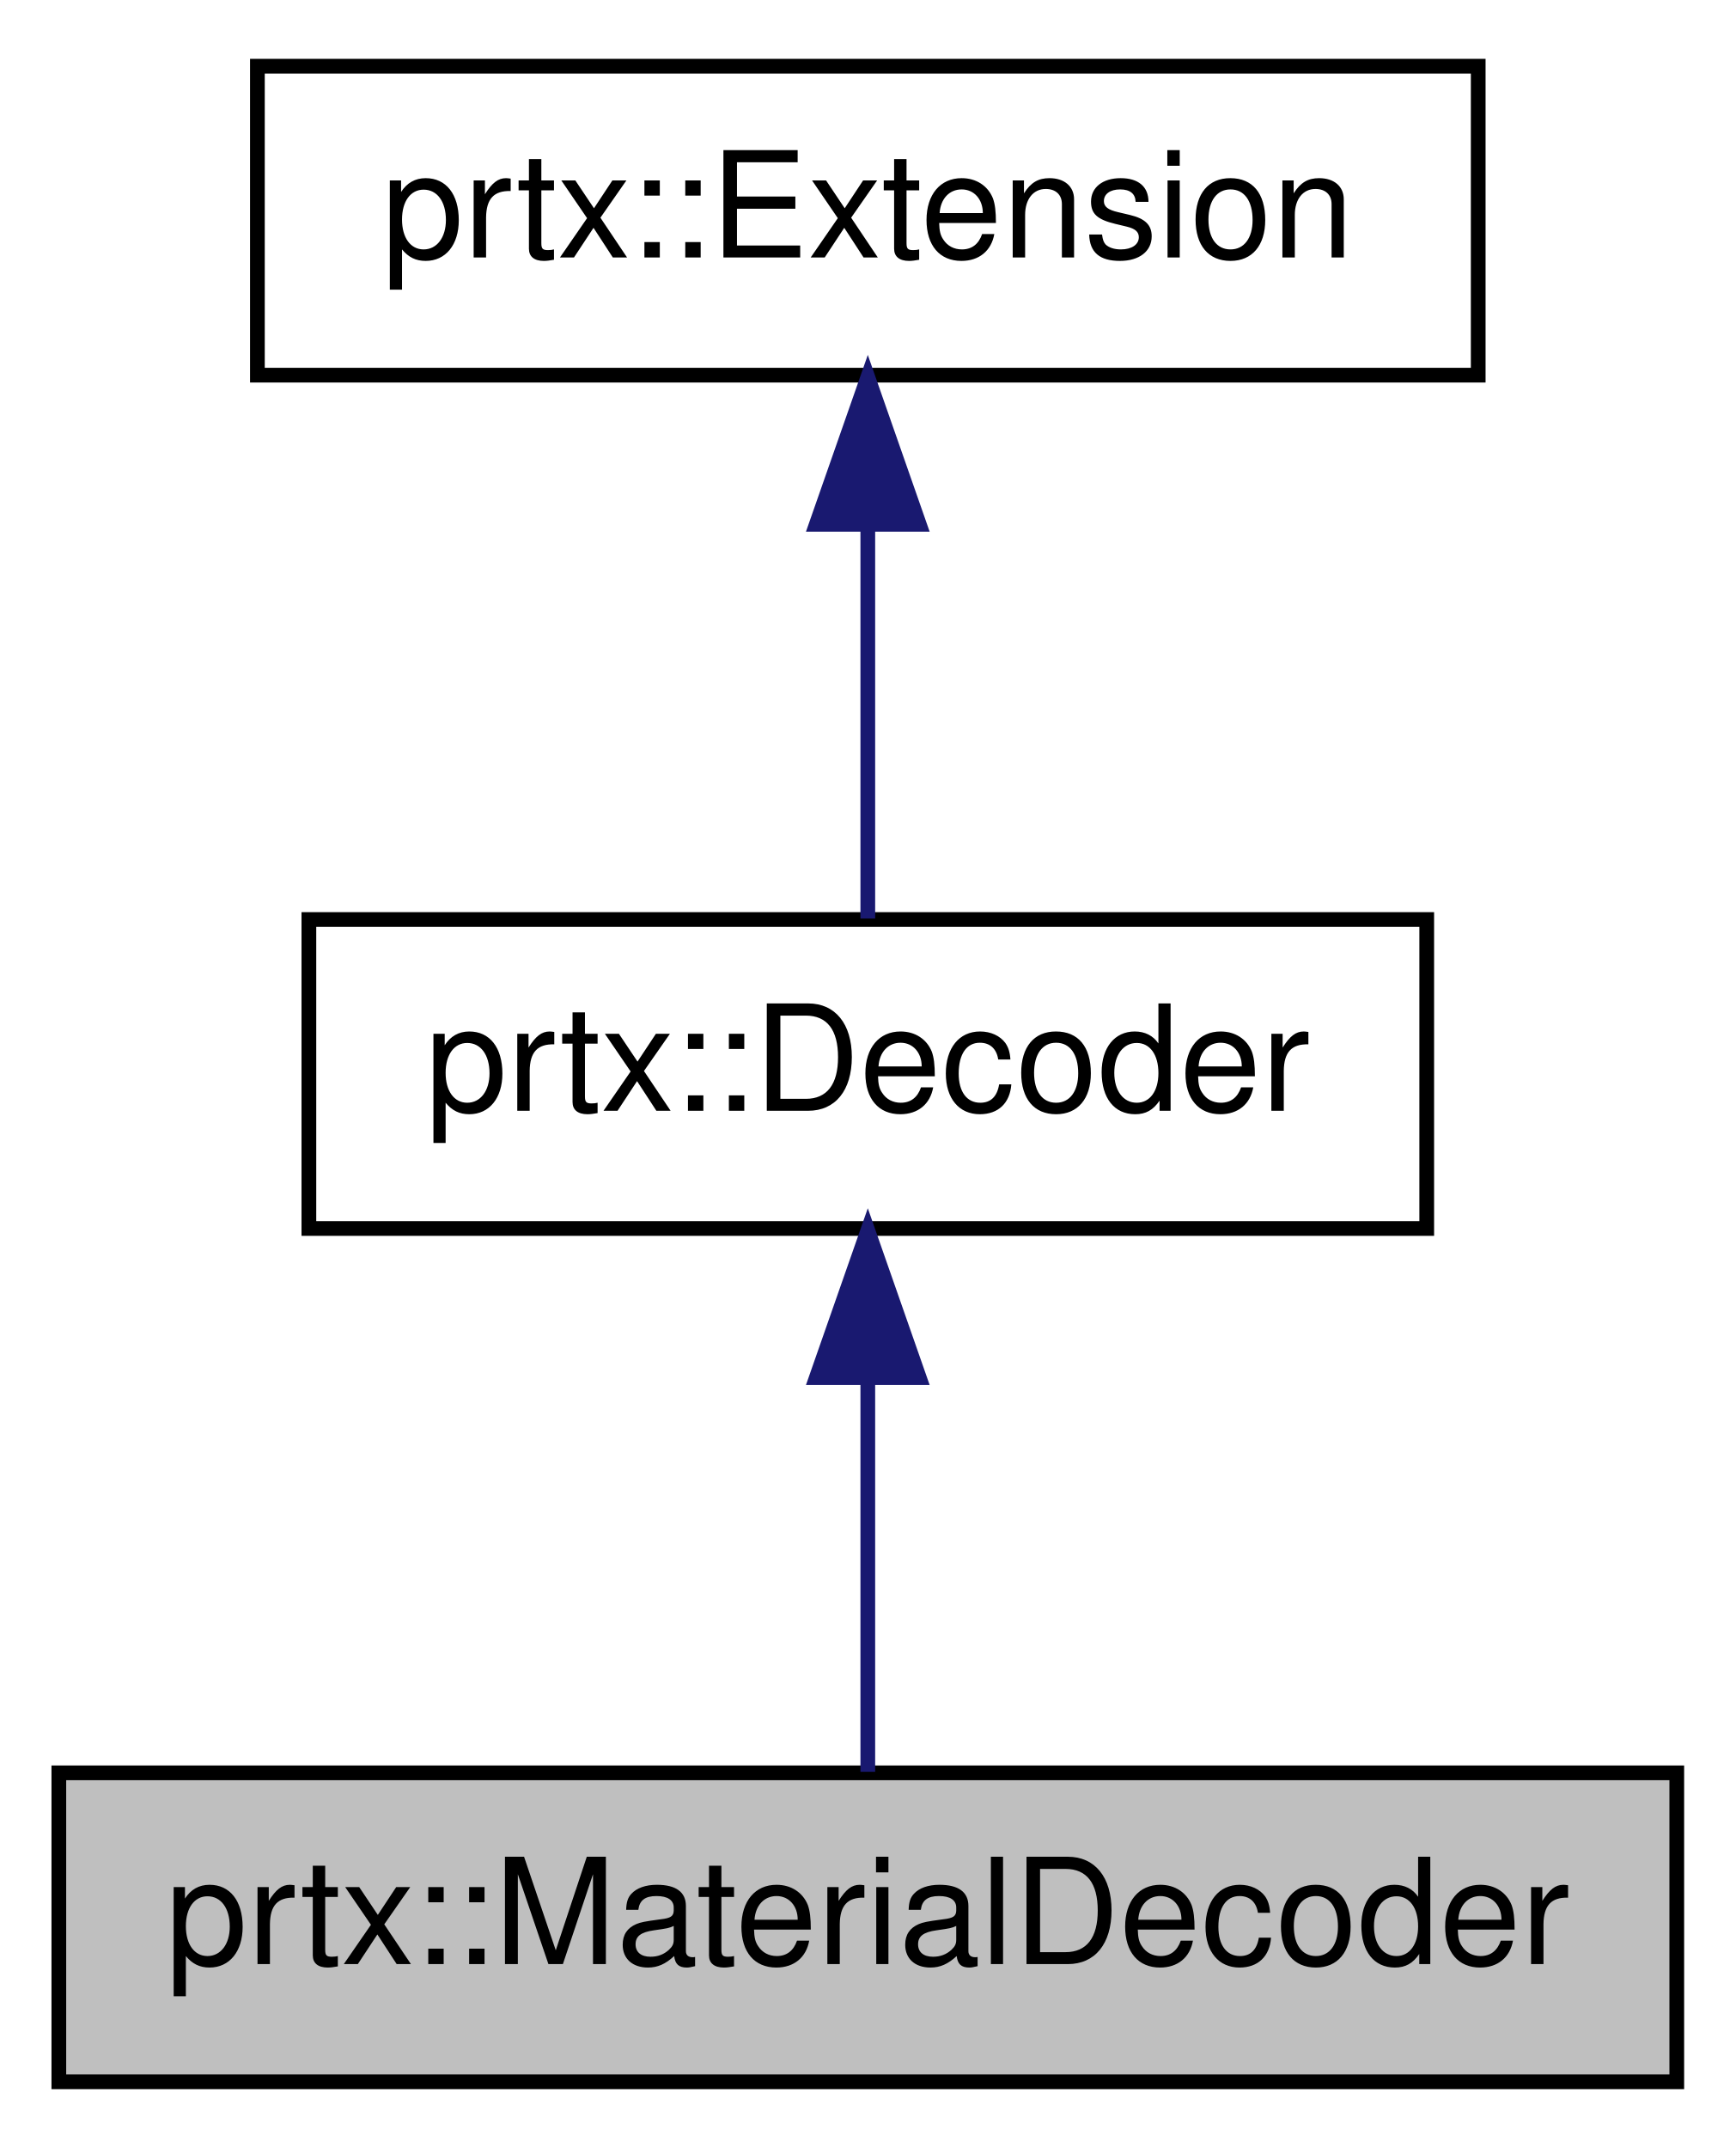
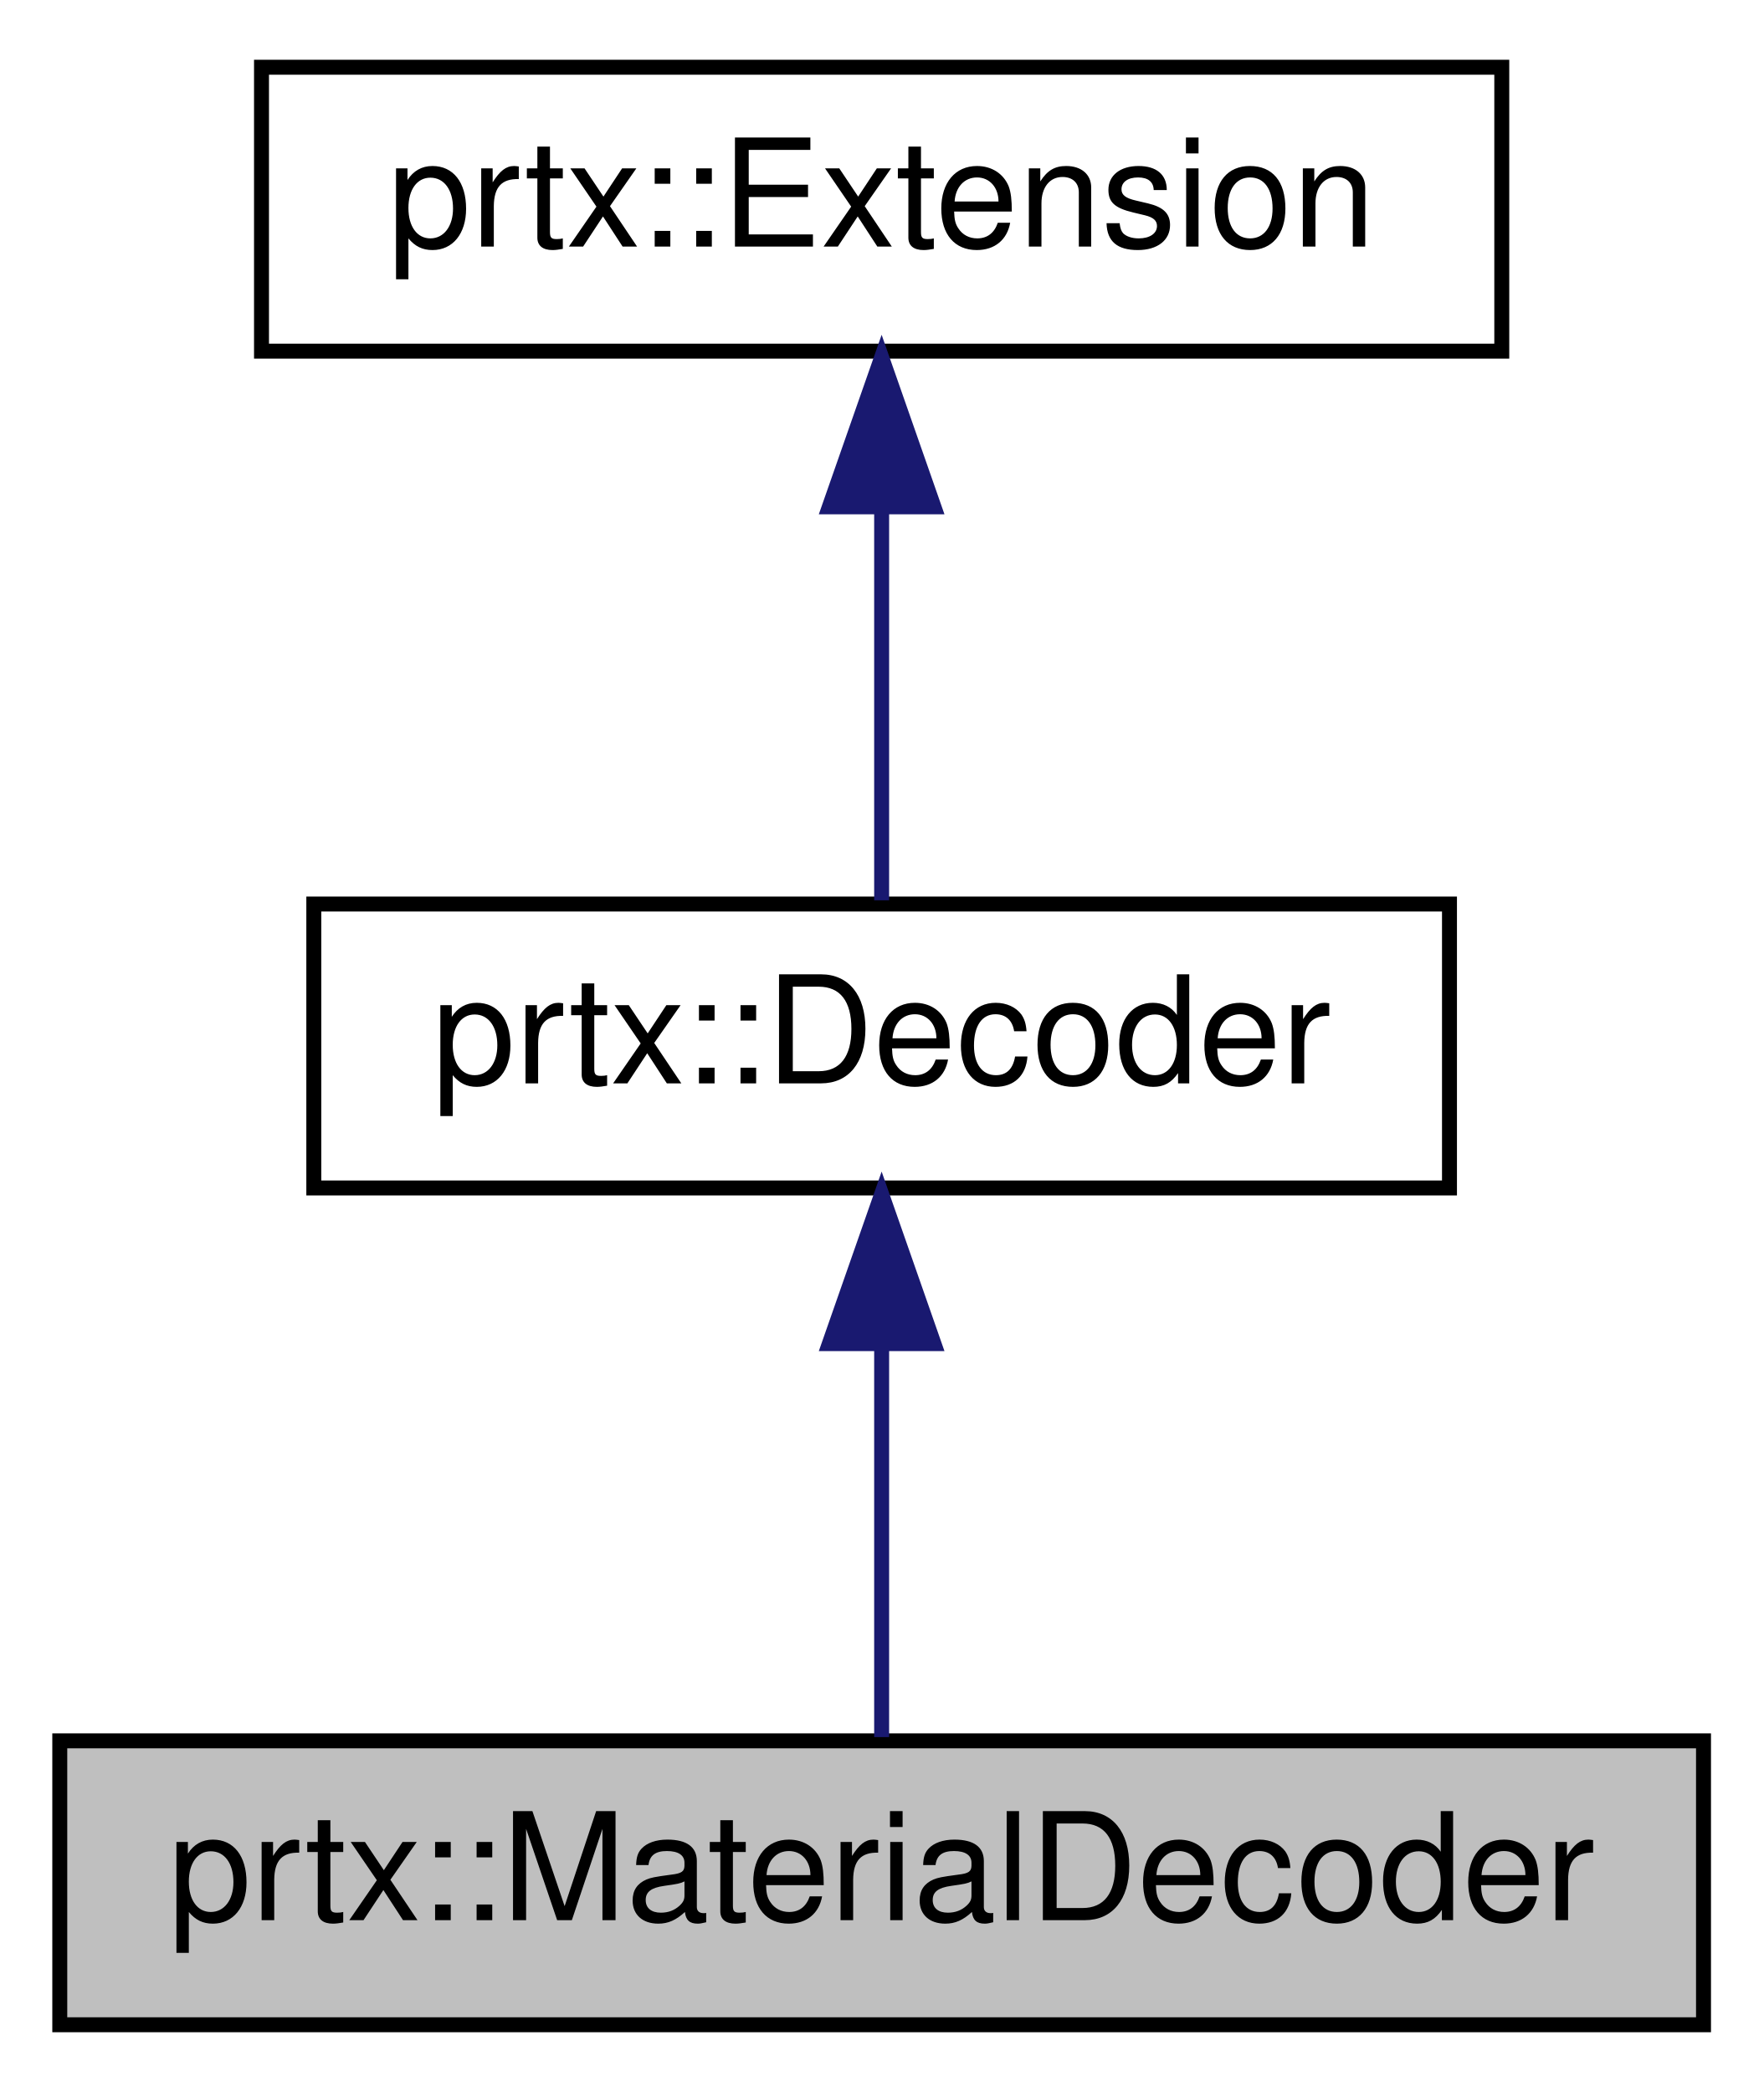
- <svg xmlns="http://www.w3.org/2000/svg" xmlns:xlink="http://www.w3.org/1999/xlink" width="118pt" height="146pt" viewBox="0.00 0.00 118.00 146.00">
-   <g id="graph1" class="graph" transform="scale(1 1) rotate(0) translate(4 142)">
+ <svg xmlns="http://www.w3.org/2000/svg" xmlns:xlink="http://www.w3.org/1999/xlink" width="118pt" height="140pt" viewBox="0.00 0.00 118.00 140.00">
+   <g id="graph0" class="graph" transform="scale(1 1) rotate(0) translate(4 136)">
    <g id="node1" class="node">
-       <polygon fill="#bfbfbf" stroke="black" points="0,-0.5 0,-21.5 110,-21.5 110,-0.5 0,-0.5" />
-       <text text-anchor="middle" x="55" y="-8.5" font-family="Helvetica,sans-Serif" font-size="10.00">prtx::MaterialDecoder</text>
+       <polygon fill="#bfbfbf" stroke="black" points="0,-0.5 0,-19.5 110,-19.5 110,-0.5 0,-0.5" />
+       <text text-anchor="middle" x="55" y="-7.5" font-family="Helvetica,sans-Serif" font-size="10.00">prtx::MaterialDecoder</text>
    </g>
    <g id="node2" class="node">
-       <a xlink:href="classprtx_1_1_decoder.html" target="_top" xlink:title="prtx::Decoder">
-         <polygon fill="none" stroke="black" points="17,-58.5 17,-79.5 93,-79.5 93,-58.5 17,-58.5" />
-         <text text-anchor="middle" x="55" y="-66.5" font-family="Helvetica,sans-Serif" font-size="10.00">prtx::Decoder</text>
-       </a>
+       <g id="a_node2">
+         <a xlink:href="classprtx_1_1_decoder.html" target="_top" xlink:title="prtx::Decoder">
+           <polygon fill="none" stroke="black" points="17,-56.5 17,-75.5 93,-75.5 93,-56.5 17,-56.5" />
+           <text text-anchor="middle" x="55" y="-63.5" font-family="Helvetica,sans-Serif" font-size="10.00">prtx::Decoder</text>
+         </a>
+       </g>
+     </g>
+     <g id="edge1" class="edge">
+       <path fill="none" stroke="midnightblue" d="M55,-45.804C55,-36.91 55,-26.78 55,-19.751" />
+       <polygon fill="midnightblue" stroke="midnightblue" points="51.5,-46.083 55,-56.083 58.5,-46.083 51.5,-46.083" />
+     </g>
+     <g id="node3" class="node">
+       <g id="a_node3">
+         <a xlink:href="classprtx_1_1_extension.html" target="_top" xlink:title="prtx::Extension">
+           <polygon fill="none" stroke="black" points="13.5,-112.5 13.5,-131.5 96.5,-131.5 96.5,-112.5 13.5,-112.5" />
+           <text text-anchor="middle" x="55" y="-119.5" font-family="Helvetica,sans-Serif" font-size="10.00">prtx::Extension</text>
+         </a>
+       </g>
    </g>
    <g id="edge2" class="edge">
-       <path fill="none" stroke="midnightblue" d="M55,-48.191C55,-39.168 55,-28.994 55,-21.571" />
-       <polygon fill="midnightblue" stroke="midnightblue" points="51.5,-48.362 55,-58.362 58.5,-48.362 51.5,-48.362" />
-     </g>
-     <g id="node4" class="node">
-       <a xlink:href="classprtx_1_1_extension.html" target="_top" xlink:title="prtx::Extension">
-         <polygon fill="none" stroke="black" points="13.5,-116.5 13.5,-137.5 96.5,-137.5 96.5,-116.5 13.5,-116.5" />
-         <text text-anchor="middle" x="55" y="-124.5" font-family="Helvetica,sans-Serif" font-size="10.00">prtx::Extension</text>
-       </a>
-     </g>
-     <g id="edge4" class="edge">
-       <path fill="none" stroke="midnightblue" d="M55,-106.191C55,-97.168 55,-86.994 55,-79.571" />
-       <polygon fill="midnightblue" stroke="midnightblue" points="51.5,-106.362 55,-116.362 58.5,-106.362 51.5,-106.362" />
+       <path fill="none" stroke="midnightblue" d="M55,-101.805C55,-92.91 55,-82.78 55,-75.751" />
+       <polygon fill="midnightblue" stroke="midnightblue" points="51.5,-102.083 55,-112.083 58.5,-102.083 51.5,-102.083" />
    </g>
  </g>
</svg>
